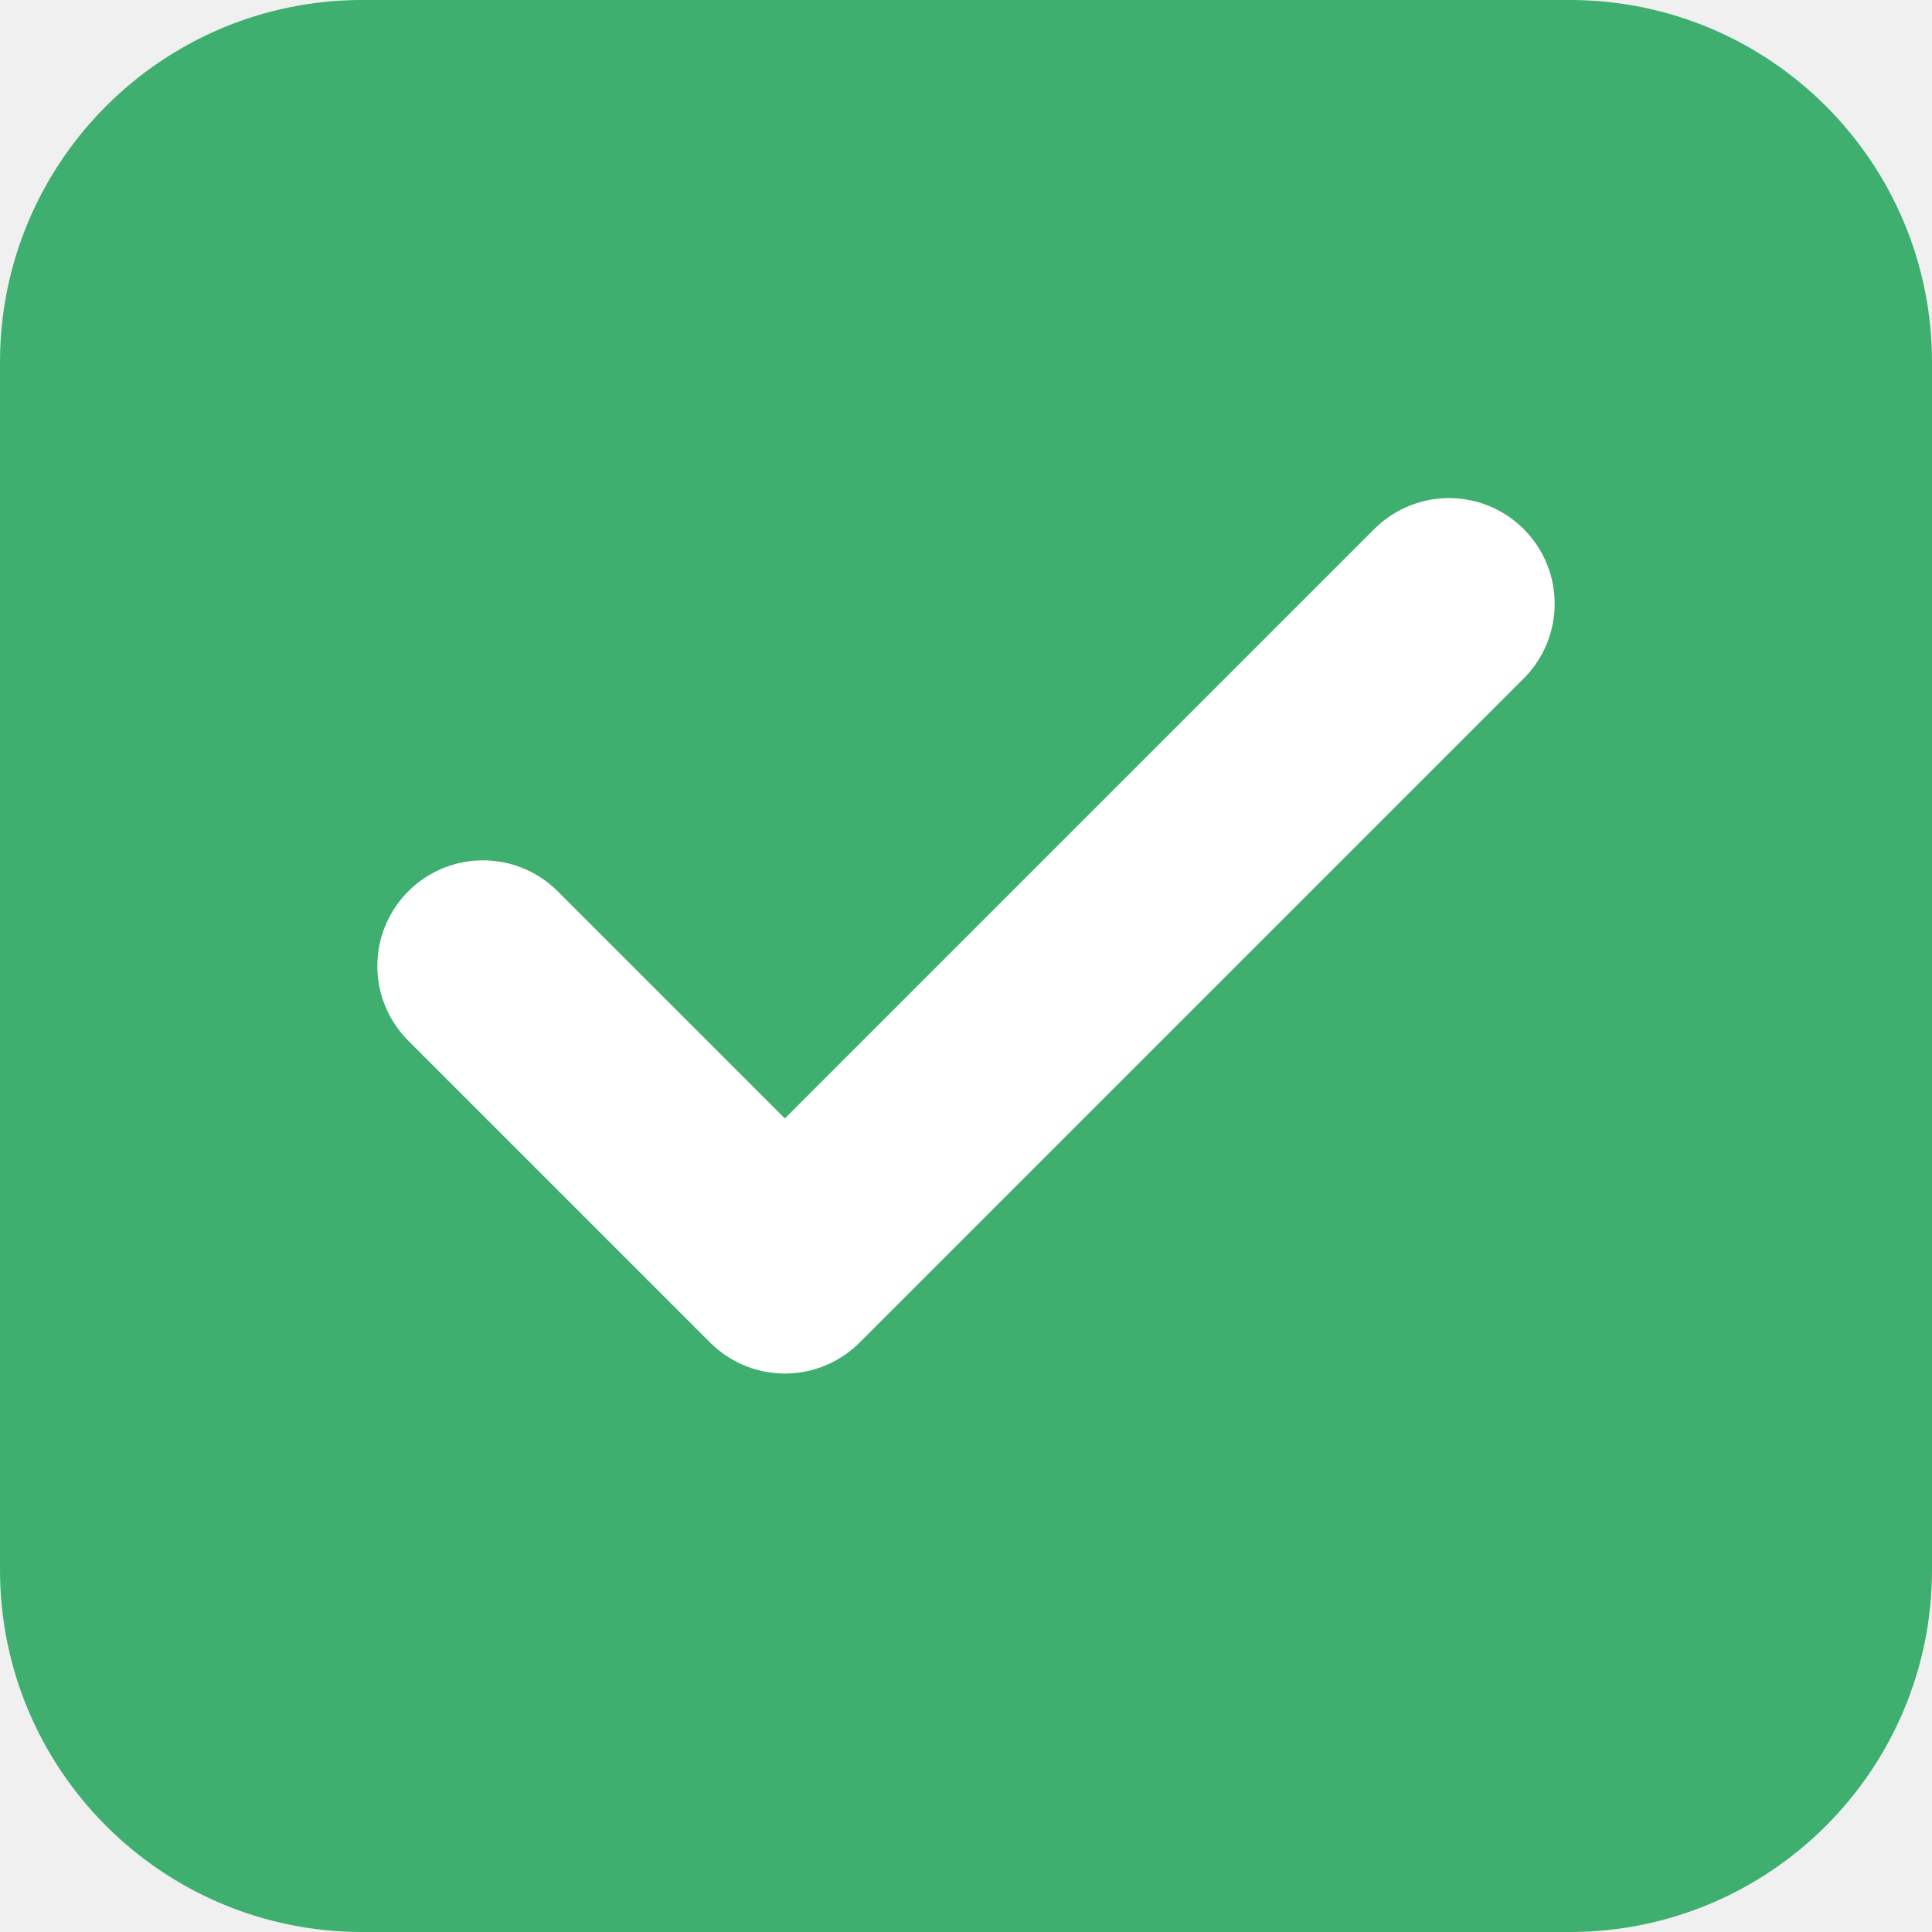
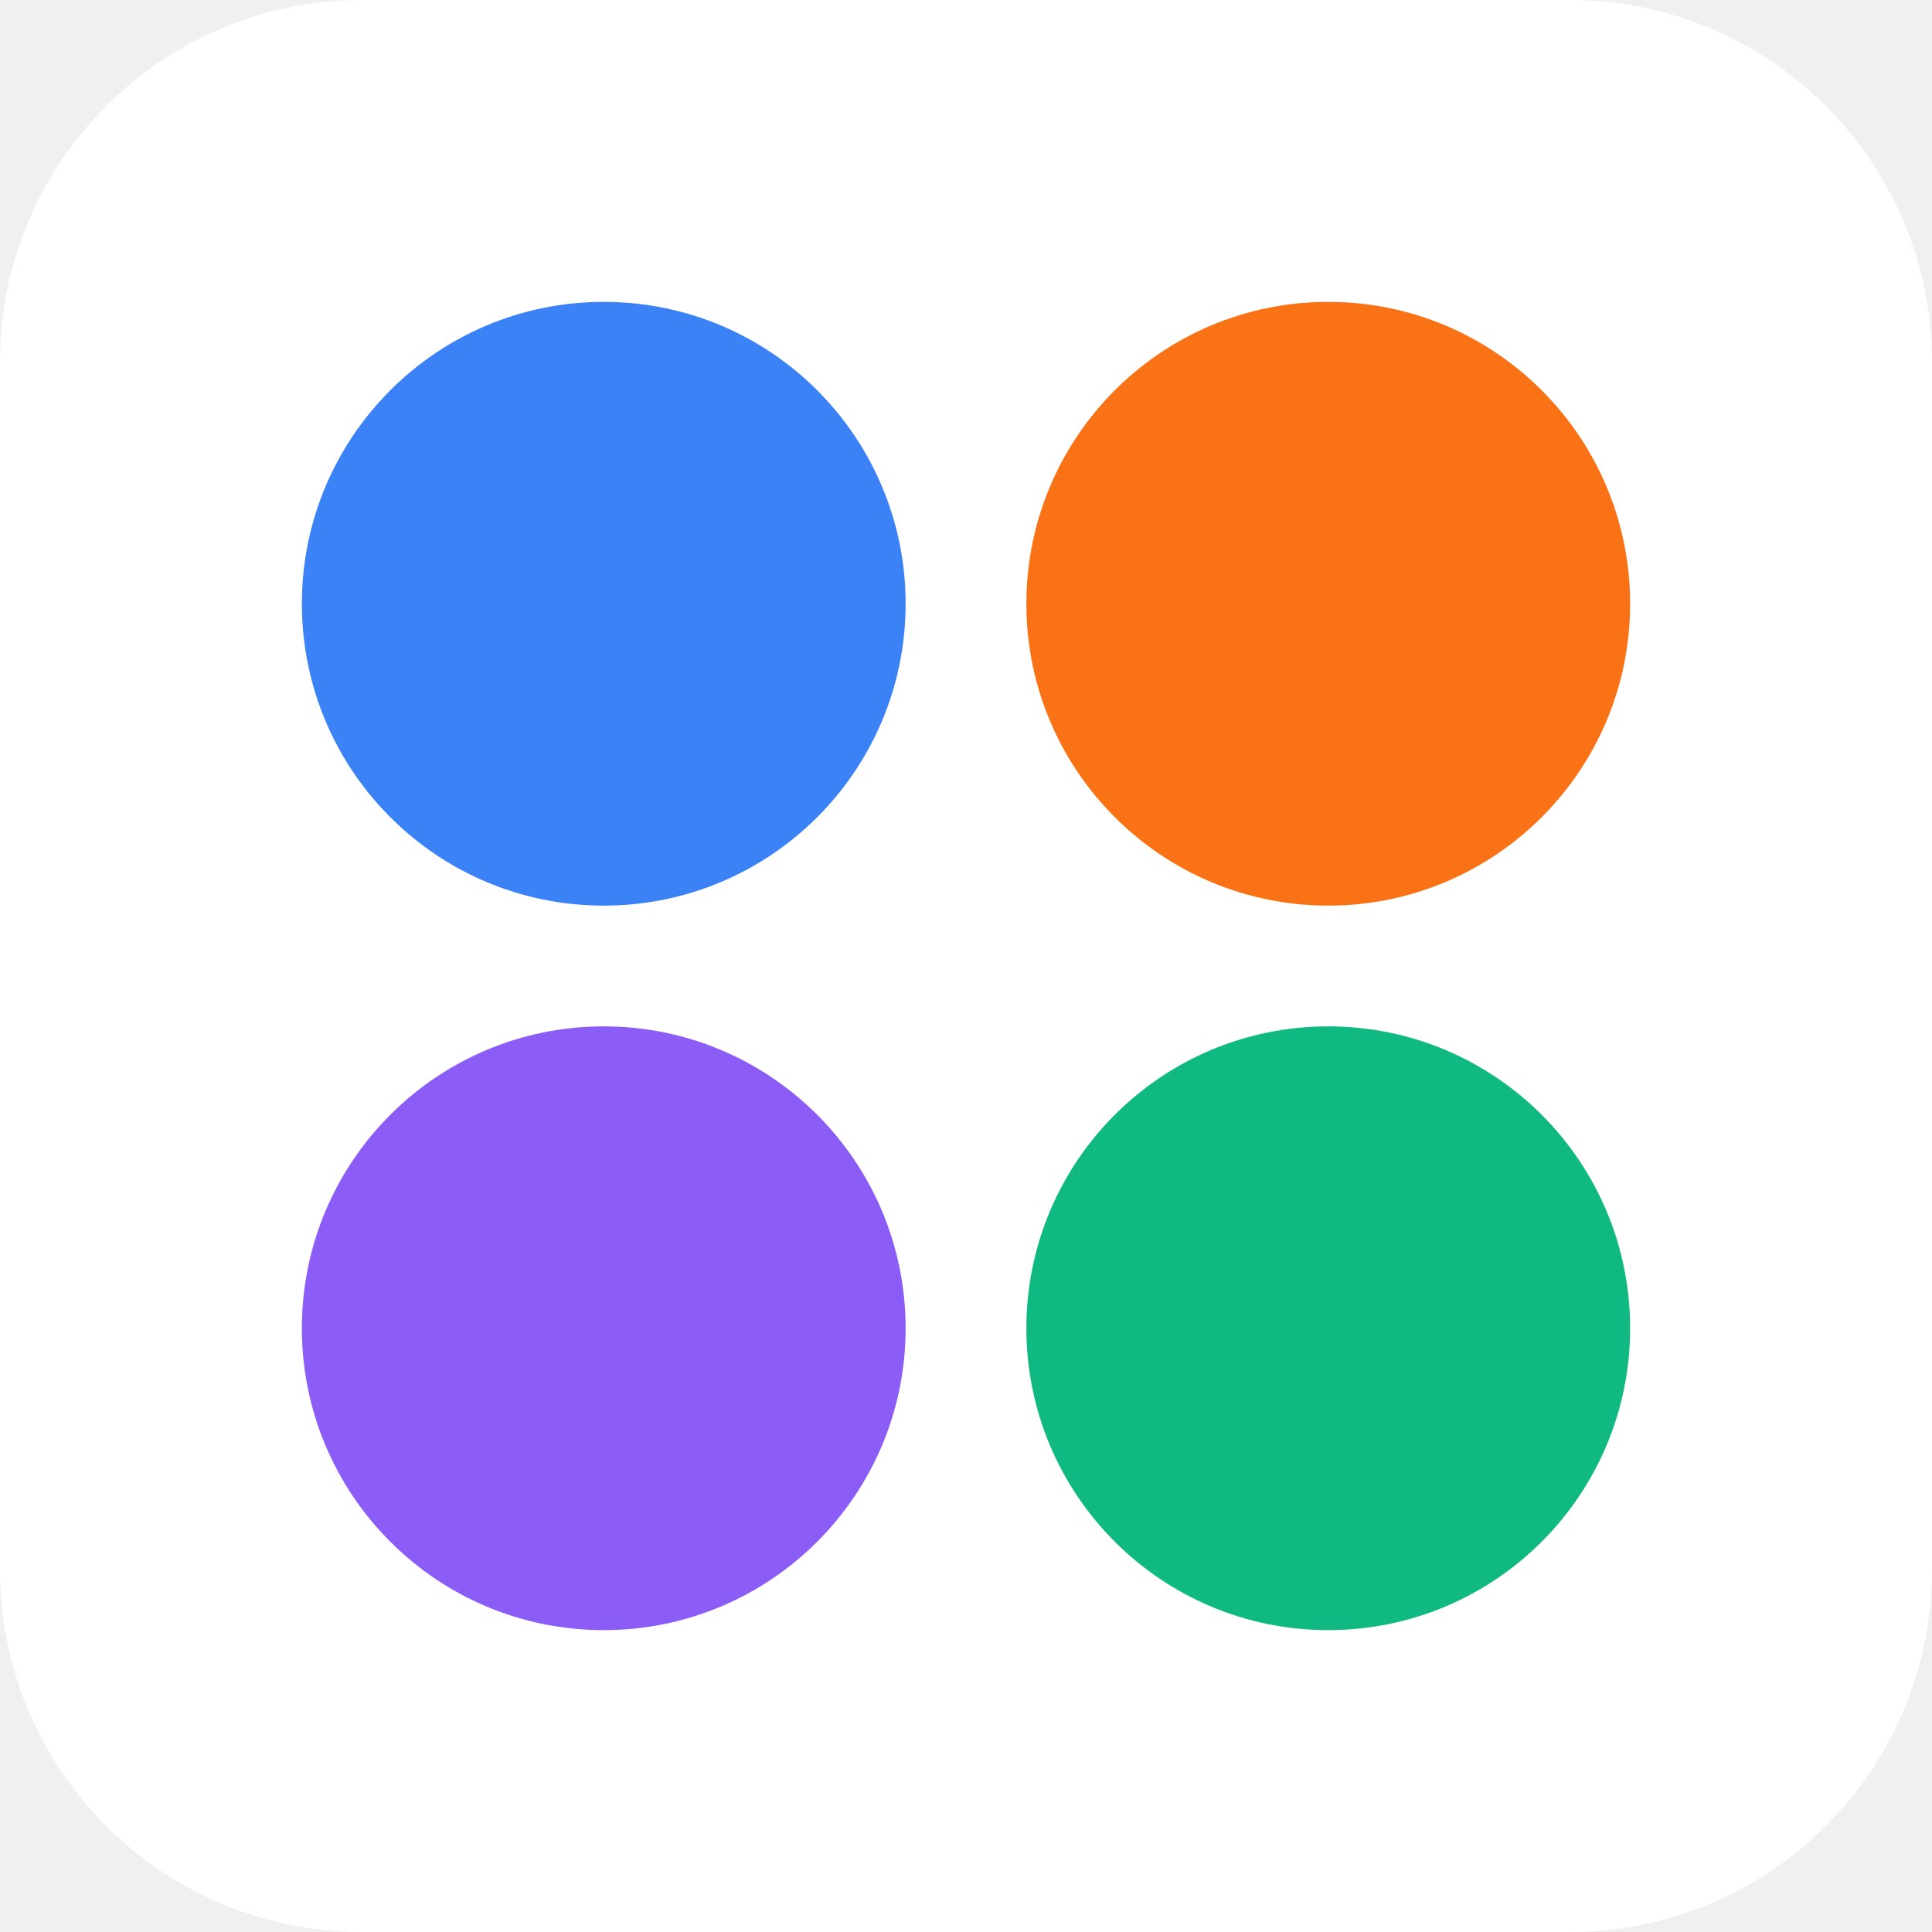
- <svg xmlns="http://www.w3.org/2000/svg" viewBox="0 0 32 32" fill="none">
-   <rect width="32" height="32" rx="6" fill="#3EAF6E" />
-   <path d="M8 16 L13 21 L24 10" stroke="white" stroke-width="3.5" stroke-linecap="round" stroke-linejoin="round" fill="none" />
+ <svg xmlns="http://www.w3.org/2000/svg" viewBox="0 0 32 32">
+   <rect width="32" height="32" rx="6" fill="#ffffff" />
+   <circle cx="10" cy="10" r="5" fill="#3b82f6" />
+   <circle cx="22" cy="10" r="5" fill="#f97316" />
+   <circle cx="10" cy="22" r="5" fill="#8b5cf6" />
+   <circle cx="22" cy="22" r="5" fill="#10b981" />
</svg>
